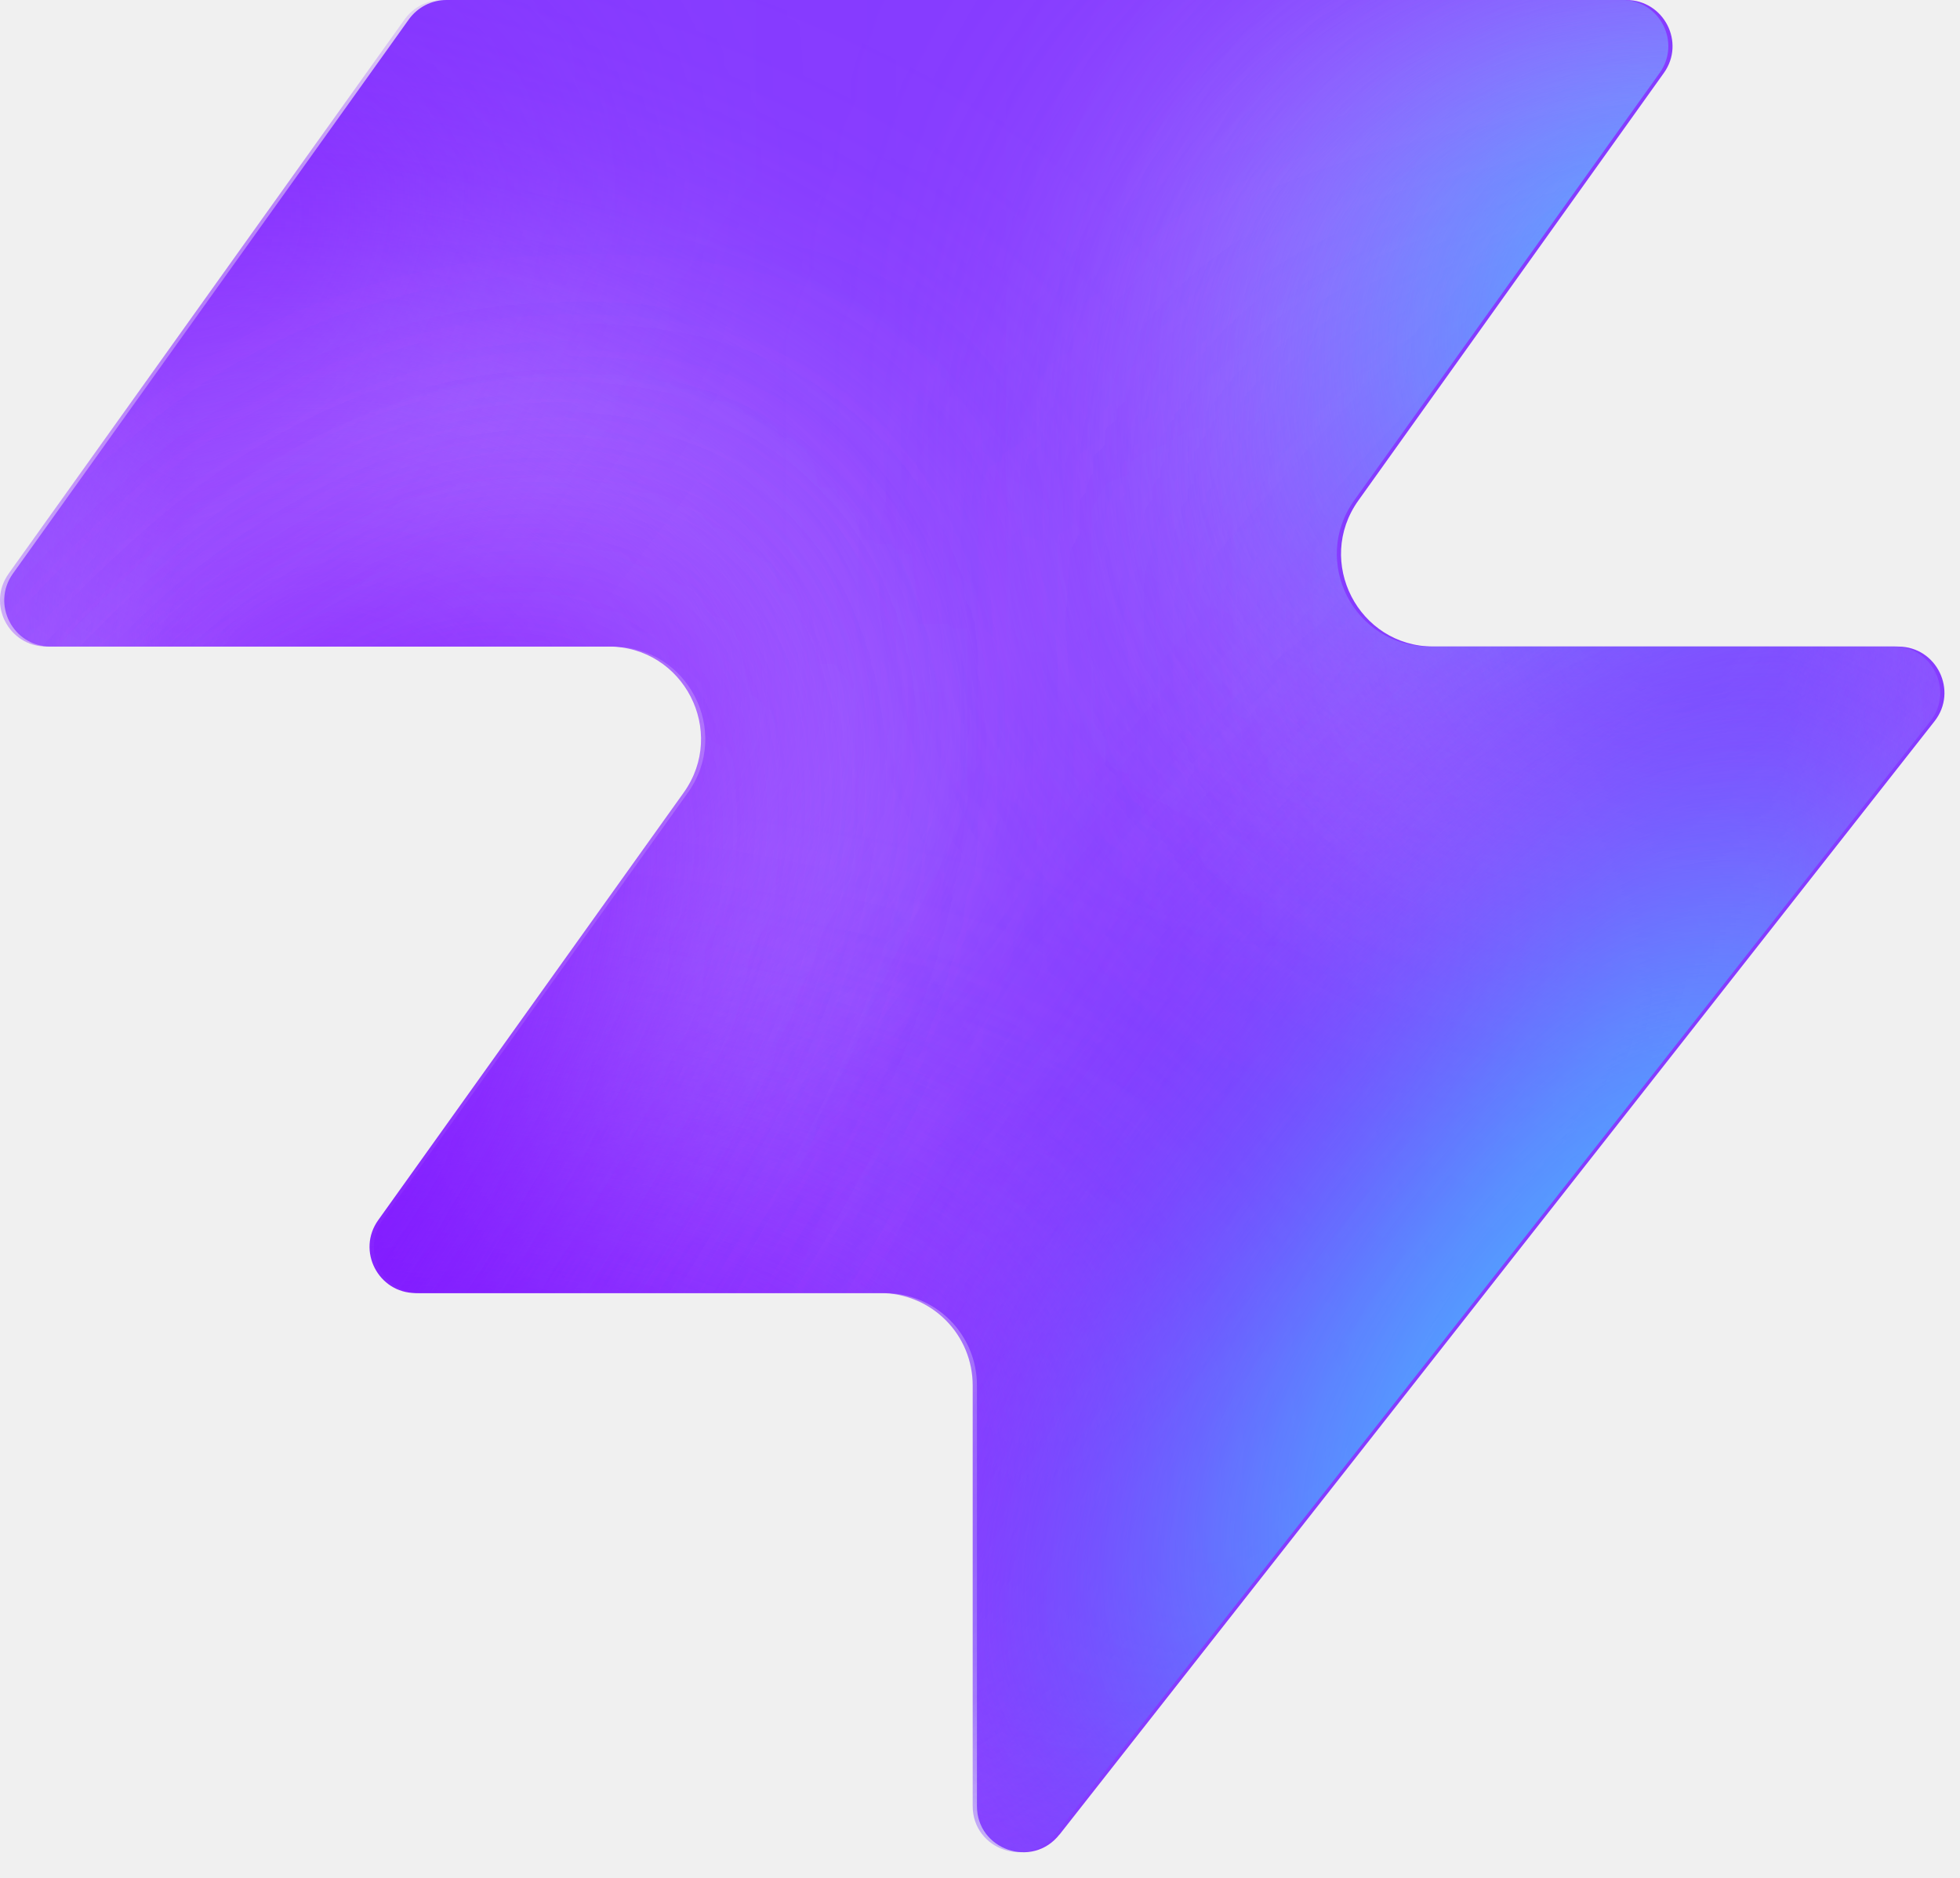
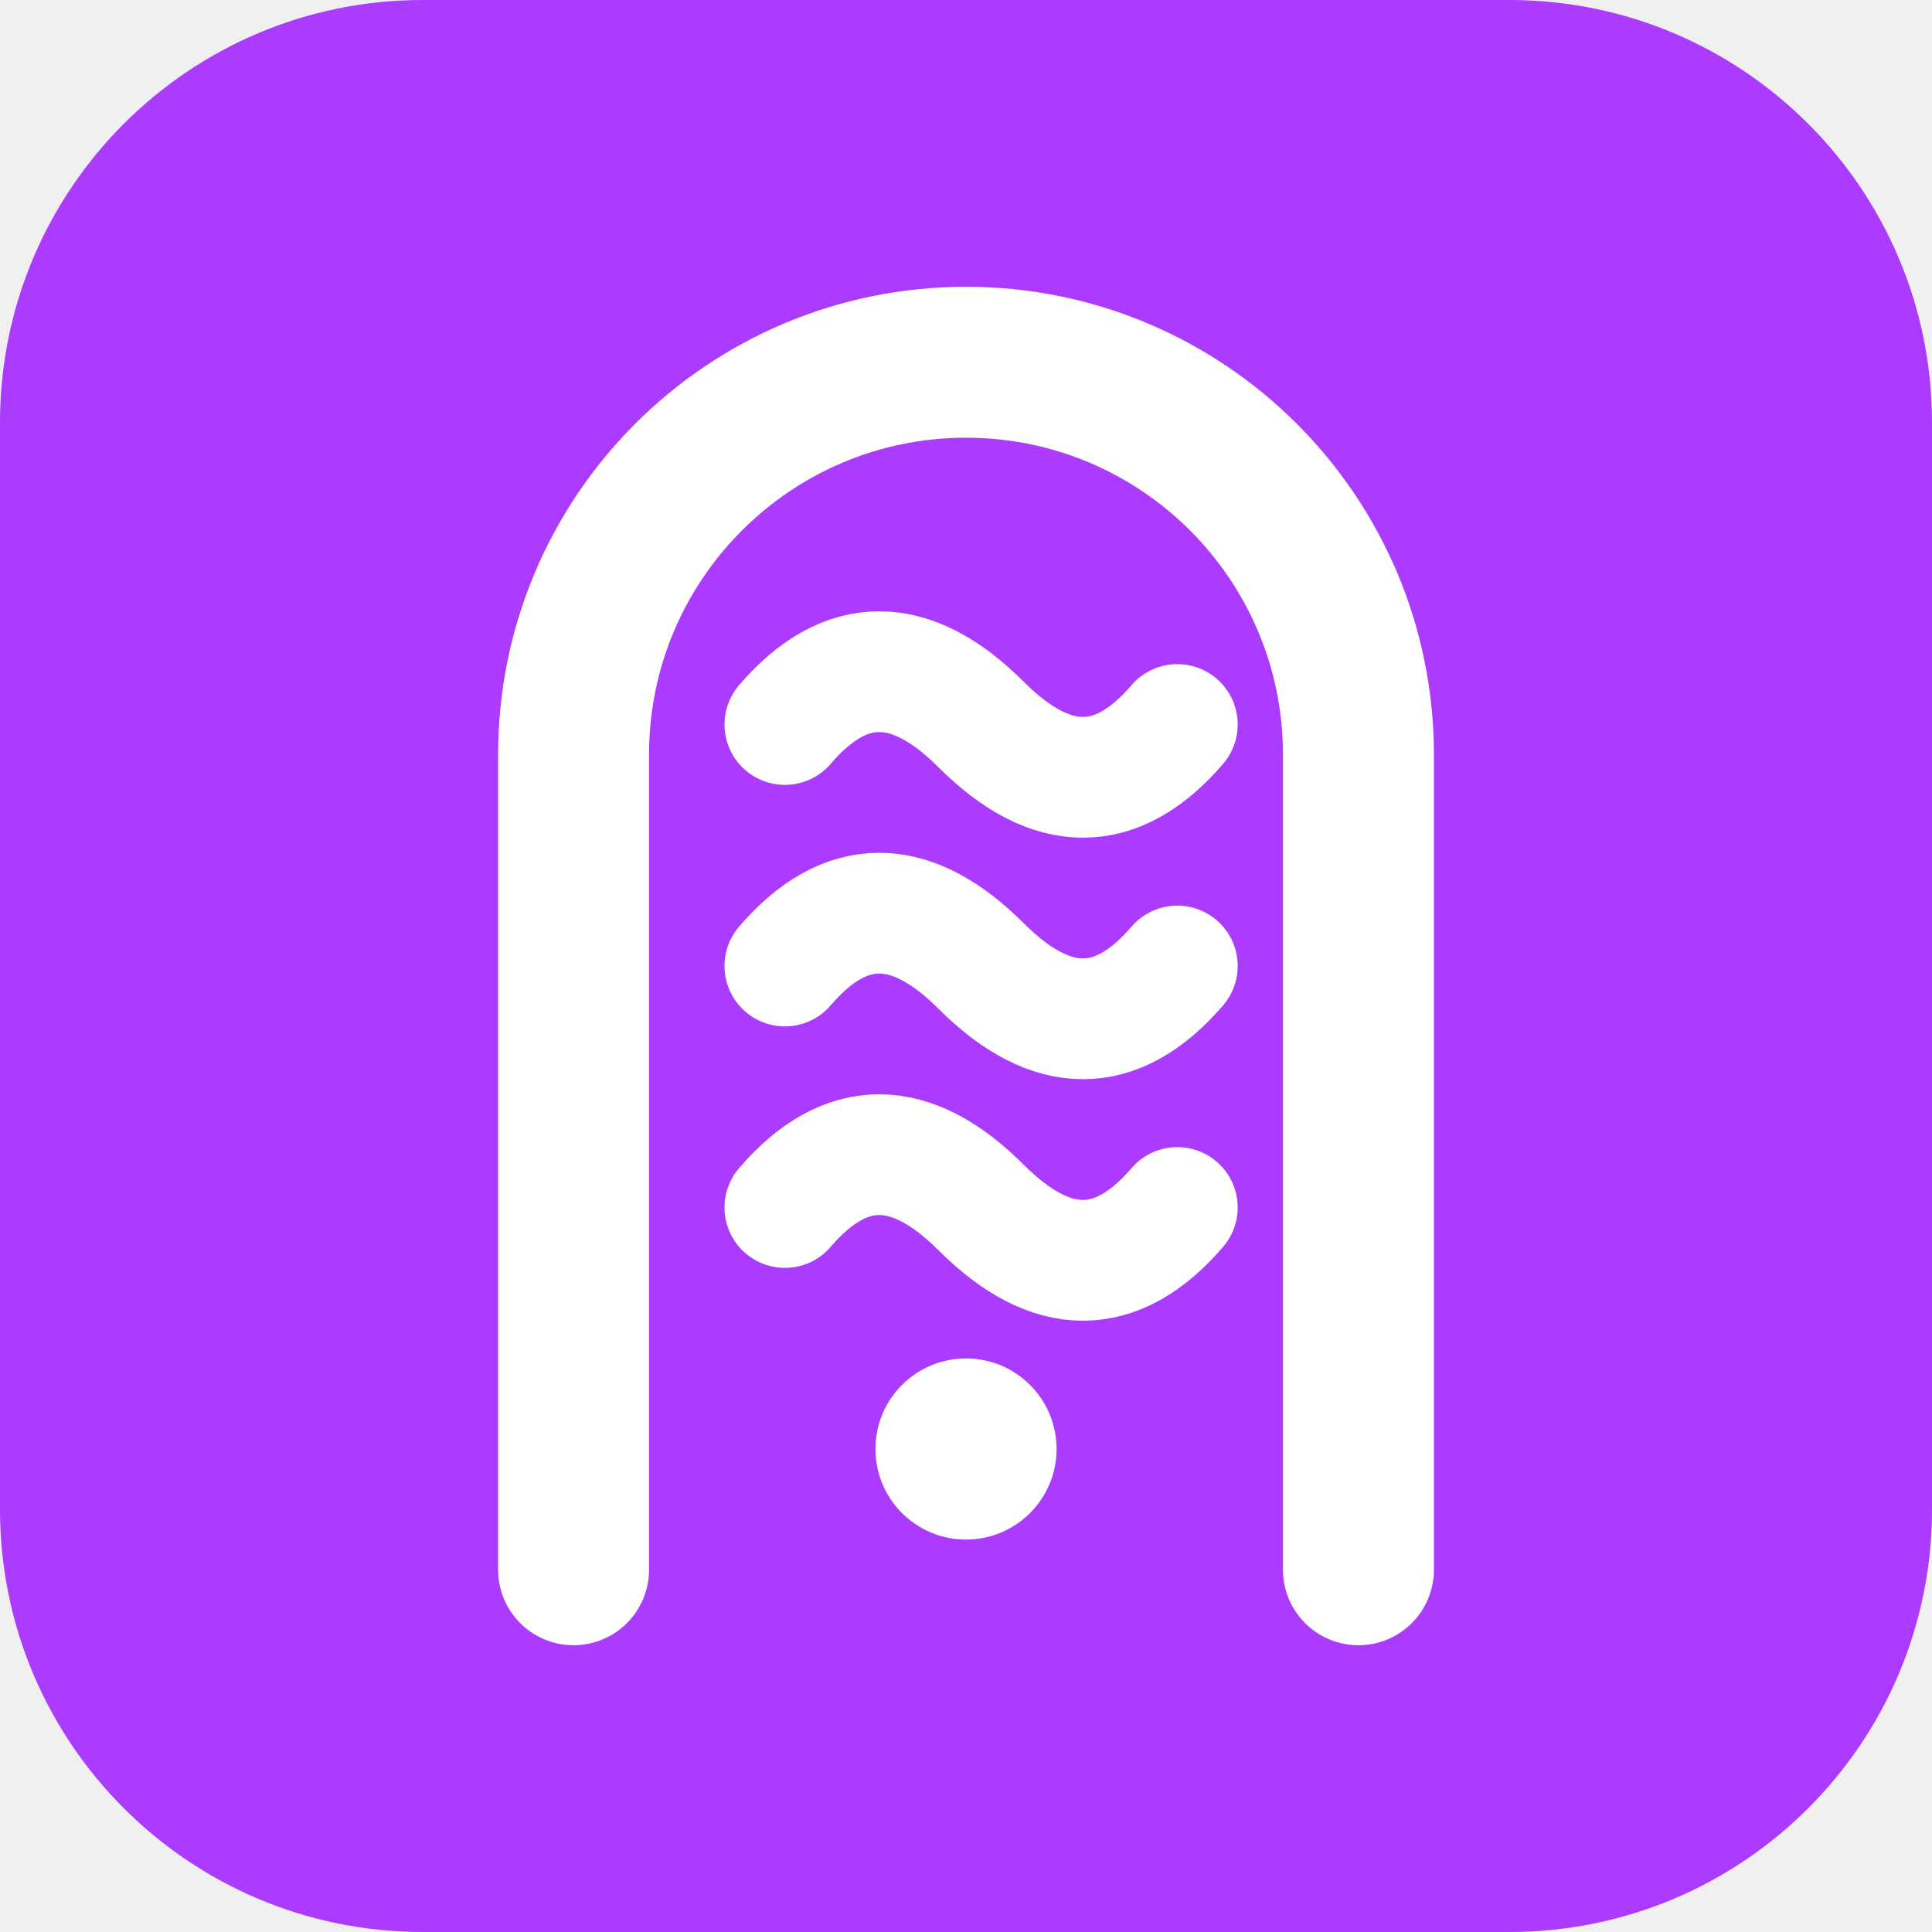
- <svg xmlns="http://www.w3.org/2000/svg" width="48" height="46" fill="none" viewBox="0 0 48 46">
-   <path fill="#863bff" d="M25.946 44.938c-.664.845-2.021.375-2.021-.698V33.937a2.26 2.26 0 0 0-2.262-2.262H10.287c-.92 0-1.456-1.04-.92-1.788l7.48-10.471c1.07-1.497 0-3.578-1.842-3.578H1.237c-.92 0-1.456-1.04-.92-1.788L10.013.474c.214-.297.556-.474.92-.474h28.894c.92 0 1.456 1.04.92 1.788l-7.48 10.471c-1.07 1.498 0 3.579 1.842 3.579h11.377c.943 0 1.473 1.088.89 1.83L25.947 44.94z" style="fill:#863bff;fill:color(display-p3 .525 .23 1);fill-opacity:1" />
-   <mask id="a" width="48" height="46" x="0" y="0" maskUnits="userSpaceOnUse" style="mask-type:alpha">
-     <path fill="#000" d="M25.842 44.938c-.664.844-2.021.375-2.021-.698V33.937a2.26 2.26 0 0 0-2.262-2.262H10.183c-.92 0-1.456-1.04-.92-1.788l7.48-10.471c1.07-1.498 0-3.579-1.842-3.579H1.133c-.92 0-1.456-1.04-.92-1.787L9.91.473c.214-.297.556-.474.92-.474h28.894c.92 0 1.456 1.04.92 1.788l-7.48 10.471c-1.07 1.498 0 3.578 1.842 3.578h11.377c.943 0 1.473 1.088.89 1.832L25.843 44.94z" style="fill:#000;fill-opacity:1" />
-   </mask>
-   <g mask="url(#a)">
-     <g filter="url(#b)">
-       <ellipse cx="5.508" cy="14.704" fill="#ede6ff" rx="5.508" ry="14.704" style="fill:#ede6ff;fill:color(display-p3 .927 .903 1);fill-opacity:1" transform="matrix(.00324 1 1 -.00324 -4.47 31.516)" />
-     </g>
-     <g filter="url(#c)">
-       <ellipse cx="10.399" cy="29.851" fill="#ede6ff" rx="10.399" ry="29.851" style="fill:#ede6ff;fill:color(display-p3 .927 .903 1);fill-opacity:1" transform="matrix(.00324 1 1 -.00324 -39.328 7.883)" />
-     </g>
-     <g filter="url(#d)">
-       <ellipse cx="5.508" cy="30.487" fill="#7e14ff" rx="5.508" ry="30.487" style="fill:#7e14ff;fill:color(display-p3 .492 .077 1);fill-opacity:1" transform="rotate(89.814 -25.913 -14.639)scale(1 -1)" />
-     </g>
-     <g filter="url(#e)">
-       <ellipse cx="5.508" cy="30.599" fill="#7e14ff" rx="5.508" ry="30.599" style="fill:#7e14ff;fill:color(display-p3 .492 .077 1);fill-opacity:1" transform="rotate(89.814 -32.644 -3.334)scale(1 -1)" />
-     </g>
-     <g filter="url(#f)">
-       <ellipse cx="5.508" cy="30.599" fill="#7e14ff" rx="5.508" ry="30.599" style="fill:#7e14ff;fill:color(display-p3 .492 .077 1);fill-opacity:1" transform="matrix(.00324 1 1 -.00324 -34.34 30.47)" />
-     </g>
-     <g filter="url(#g)">
-       <ellipse cx="14.072" cy="22.078" fill="#ede6ff" rx="14.072" ry="22.078" style="fill:#ede6ff;fill:color(display-p3 .927 .903 1);fill-opacity:1" transform="rotate(93.35 24.506 48.493)scale(-1 1)" />
-     </g>
-     <g filter="url(#h)">
-       <ellipse cx="3.47" cy="21.501" fill="#7e14ff" rx="3.47" ry="21.501" style="fill:#7e14ff;fill:color(display-p3 .492 .077 1);fill-opacity:1" transform="rotate(89.009 28.708 47.59)scale(-1 1)" />
-     </g>
-     <g filter="url(#i)">
-       <ellipse cx="3.47" cy="21.501" fill="#7e14ff" rx="3.47" ry="21.501" style="fill:#7e14ff;fill:color(display-p3 .492 .077 1);fill-opacity:1" transform="rotate(89.009 28.708 47.59)scale(-1 1)" />
-     </g>
-     <g filter="url(#j)">
-       <ellipse cx=".387" cy="8.972" fill="#7e14ff" rx="4.407" ry="29.108" style="fill:#7e14ff;fill:color(display-p3 .492 .077 1);fill-opacity:1" transform="rotate(39.51 .387 8.972)" />
-     </g>
-     <g filter="url(#k)">
-       <ellipse cx="47.523" cy="-6.092" fill="#7e14ff" rx="4.407" ry="29.108" style="fill:#7e14ff;fill:color(display-p3 .492 .077 1);fill-opacity:1" transform="rotate(37.892 47.523 -6.092)" />
-     </g>
-     <g filter="url(#l)">
-       <ellipse cx="41.412" cy="6.333" fill="#47bfff" rx="5.971" ry="9.665" style="fill:#47bfff;fill:color(display-p3 .28 .748 1);fill-opacity:1" transform="rotate(37.892 41.412 6.333)" />
-     </g>
-     <g filter="url(#m)">
-       <ellipse cx="-1.879" cy="38.332" fill="#7e14ff" rx="4.407" ry="29.108" style="fill:#7e14ff;fill:color(display-p3 .492 .077 1);fill-opacity:1" transform="rotate(37.892 -1.88 38.332)" />
-     </g>
-     <g filter="url(#n)">
-       <ellipse cx="-1.879" cy="38.332" fill="#7e14ff" rx="4.407" ry="29.108" style="fill:#7e14ff;fill:color(display-p3 .492 .077 1);fill-opacity:1" transform="rotate(37.892 -1.88 38.332)" />
-     </g>
-     <g filter="url(#o)">
-       <ellipse cx="35.651" cy="29.907" fill="#7e14ff" rx="4.407" ry="29.108" style="fill:#7e14ff;fill:color(display-p3 .492 .077 1);fill-opacity:1" transform="rotate(37.892 35.651 29.907)" />
-     </g>
-     <g filter="url(#p)">
-       <ellipse cx="38.418" cy="32.4" fill="#47bfff" rx="5.971" ry="15.297" style="fill:#47bfff;fill:color(display-p3 .28 .748 1);fill-opacity:1" transform="rotate(37.892 38.418 32.4)" />
-     </g>
+ <svg xmlns="http://www.w3.org/2000/svg" viewBox="0 0 64 64">
+   <rect width="64" height="64" rx="14" fill="#aa3bff" />
+   <g fill="none" stroke="#fff" stroke-linecap="round">
+     <path d="M19 52 V25 a13 13 0 0 1 13-13 a13 13 0 0 1 13 13 v27" stroke-width="5" />
+     <path d="M26 24 q3 -3.5 6.5 0 t6.5 0" stroke-width="4" />
+     <path d="M26 32 q3 -3.5 6.5 0 t6.5 0" stroke-width="4" />
+     <path d="M26 40 q3 -3.5 6.5 0 t6.5 0" stroke-width="4" />
+     <circle cx="32" cy="48" r="3" fill="#fff" stroke="none" />
  </g>
-   <defs>
-     <filter id="b" width="60.045" height="41.654" x="-19.77" y="16.149" color-interpolation-filters="sRGB" filterUnits="userSpaceOnUse">
-       <feFlood flood-opacity="0" result="BackgroundImageFix" />
-       <feBlend in="SourceGraphic" in2="BackgroundImageFix" result="shape" />
-       <feGaussianBlur result="effect1_foregroundBlur_2002_17158" stdDeviation="7.659" />
-     </filter>
-     <filter id="c" width="90.34" height="51.437" x="-54.613" y="-7.533" color-interpolation-filters="sRGB" filterUnits="userSpaceOnUse">
-       <feFlood flood-opacity="0" result="BackgroundImageFix" />
-       <feBlend in="SourceGraphic" in2="BackgroundImageFix" result="shape" />
-       <feGaussianBlur result="effect1_foregroundBlur_2002_17158" stdDeviation="7.659" />
-     </filter>
-     <filter id="d" width="79.355" height="29.4" x="-49.64" y="2.03" color-interpolation-filters="sRGB" filterUnits="userSpaceOnUse">
-       <feFlood flood-opacity="0" result="BackgroundImageFix" />
-       <feBlend in="SourceGraphic" in2="BackgroundImageFix" result="shape" />
-       <feGaussianBlur result="effect1_foregroundBlur_2002_17158" stdDeviation="4.596" />
-     </filter>
-     <filter id="e" width="79.579" height="29.4" x="-45.045" y="20.029" color-interpolation-filters="sRGB" filterUnits="userSpaceOnUse">
-       <feFlood flood-opacity="0" result="BackgroundImageFix" />
-       <feBlend in="SourceGraphic" in2="BackgroundImageFix" result="shape" />
-       <feGaussianBlur result="effect1_foregroundBlur_2002_17158" stdDeviation="4.596" />
-     </filter>
-     <filter id="f" width="79.579" height="29.4" x="-43.513" y="21.178" color-interpolation-filters="sRGB" filterUnits="userSpaceOnUse">
-       <feFlood flood-opacity="0" result="BackgroundImageFix" />
-       <feBlend in="SourceGraphic" in2="BackgroundImageFix" result="shape" />
-       <feGaussianBlur result="effect1_foregroundBlur_2002_17158" stdDeviation="4.596" />
-     </filter>
-     <filter id="g" width="74.749" height="58.852" x="15.756" y="-17.901" color-interpolation-filters="sRGB" filterUnits="userSpaceOnUse">
-       <feFlood flood-opacity="0" result="BackgroundImageFix" />
-       <feBlend in="SourceGraphic" in2="BackgroundImageFix" result="shape" />
-       <feGaussianBlur result="effect1_foregroundBlur_2002_17158" stdDeviation="7.659" />
-     </filter>
-     <filter id="h" width="61.377" height="25.362" x="23.548" y="2.284" color-interpolation-filters="sRGB" filterUnits="userSpaceOnUse">
-       <feFlood flood-opacity="0" result="BackgroundImageFix" />
-       <feBlend in="SourceGraphic" in2="BackgroundImageFix" result="shape" />
-       <feGaussianBlur result="effect1_foregroundBlur_2002_17158" stdDeviation="4.596" />
-     </filter>
-     <filter id="i" width="61.377" height="25.362" x="23.548" y="2.284" color-interpolation-filters="sRGB" filterUnits="userSpaceOnUse">
-       <feFlood flood-opacity="0" result="BackgroundImageFix" />
-       <feBlend in="SourceGraphic" in2="BackgroundImageFix" result="shape" />
-       <feGaussianBlur result="effect1_foregroundBlur_2002_17158" stdDeviation="4.596" />
-     </filter>
-     <filter id="j" width="56.045" height="63.649" x="-27.636" y="-22.853" color-interpolation-filters="sRGB" filterUnits="userSpaceOnUse">
-       <feFlood flood-opacity="0" result="BackgroundImageFix" />
-       <feBlend in="SourceGraphic" in2="BackgroundImageFix" result="shape" />
-       <feGaussianBlur result="effect1_foregroundBlur_2002_17158" stdDeviation="4.596" />
-     </filter>
-     <filter id="k" width="54.814" height="64.646" x="20.116" y="-38.415" color-interpolation-filters="sRGB" filterUnits="userSpaceOnUse">
-       <feFlood flood-opacity="0" result="BackgroundImageFix" />
-       <feBlend in="SourceGraphic" in2="BackgroundImageFix" result="shape" />
-       <feGaussianBlur result="effect1_foregroundBlur_2002_17158" stdDeviation="4.596" />
-     </filter>
-     <filter id="l" width="33.541" height="35.313" x="24.641" y="-11.323" color-interpolation-filters="sRGB" filterUnits="userSpaceOnUse">
-       <feFlood flood-opacity="0" result="BackgroundImageFix" />
-       <feBlend in="SourceGraphic" in2="BackgroundImageFix" result="shape" />
-       <feGaussianBlur result="effect1_foregroundBlur_2002_17158" stdDeviation="4.596" />
-     </filter>
-     <filter id="m" width="54.814" height="64.646" x="-29.286" y="6.009" color-interpolation-filters="sRGB" filterUnits="userSpaceOnUse">
-       <feFlood flood-opacity="0" result="BackgroundImageFix" />
-       <feBlend in="SourceGraphic" in2="BackgroundImageFix" result="shape" />
-       <feGaussianBlur result="effect1_foregroundBlur_2002_17158" stdDeviation="4.596" />
-     </filter>
-     <filter id="n" width="54.814" height="64.646" x="-29.286" y="6.009" color-interpolation-filters="sRGB" filterUnits="userSpaceOnUse">
-       <feFlood flood-opacity="0" result="BackgroundImageFix" />
-       <feBlend in="SourceGraphic" in2="BackgroundImageFix" result="shape" />
-       <feGaussianBlur result="effect1_foregroundBlur_2002_17158" stdDeviation="4.596" />
-     </filter>
-     <filter id="o" width="54.814" height="64.646" x="8.244" y="-2.416" color-interpolation-filters="sRGB" filterUnits="userSpaceOnUse">
-       <feFlood flood-opacity="0" result="BackgroundImageFix" />
-       <feBlend in="SourceGraphic" in2="BackgroundImageFix" result="shape" />
-       <feGaussianBlur result="effect1_foregroundBlur_2002_17158" stdDeviation="4.596" />
-     </filter>
-     <filter id="p" width="39.409" height="43.623" x="18.713" y="10.588" color-interpolation-filters="sRGB" filterUnits="userSpaceOnUse">
-       <feFlood flood-opacity="0" result="BackgroundImageFix" />
-       <feBlend in="SourceGraphic" in2="BackgroundImageFix" result="shape" />
-       <feGaussianBlur result="effect1_foregroundBlur_2002_17158" stdDeviation="4.596" />
-     </filter>
-   </defs>
</svg>
